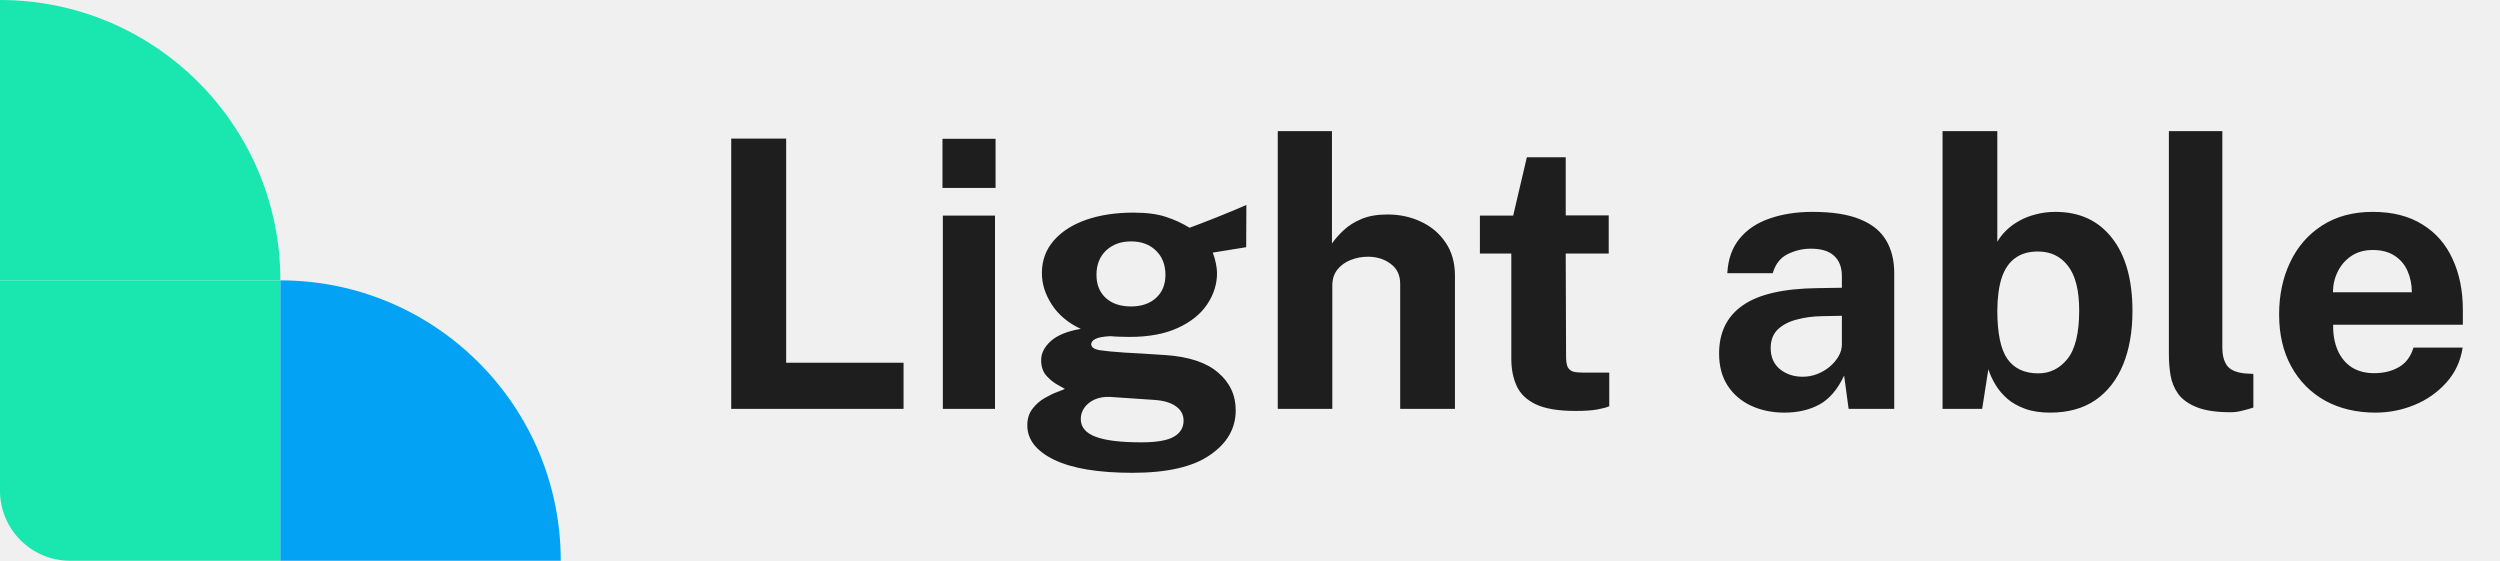
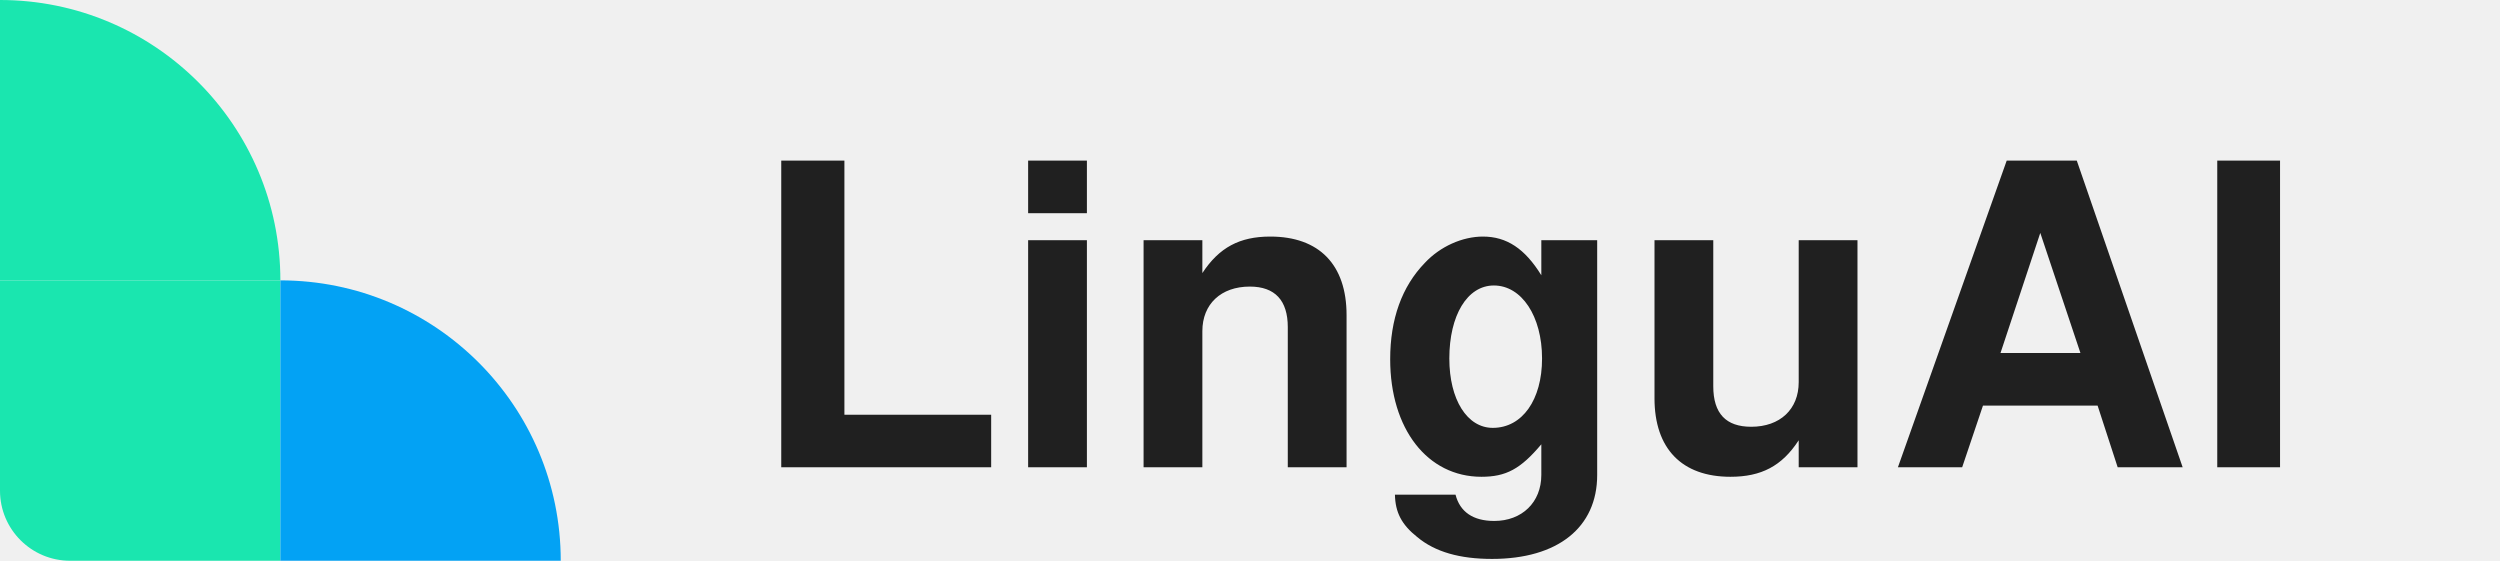
- <svg xmlns="http://www.w3.org/2000/svg" width="107" height="24" viewBox="0 0 107 24" fill="none">
-   <g clip-path="url(#clip0_3013_70336)">
-     <path d="M12 12H0V0C6.627 0 12 5.373 12 12Z" fill="#1AE6AF" />
-     <path d="M12 12H0V24H12V12Z" fill="#1AE6AF" />
-     <path d="M24 24H12V12C18.627 12 24 17.373 24 24Z" fill="#03A2F4" />
+ <svg xmlns="http://www.w3.org/2000/svg" width="107" height="24" viewBox="0 0 107 24">
+   <clipPath id="clipPath1">
+     <path d="M 0 0 L 24 0 L 24 24 L 3 24 C 1.343 24 0 22.657 0 21 L 0 0 Z" />
+   </clipPath>
+   <g id="Group" clip-path="url(#clipPath1)">
+     <path id="Path" fill="#1ae6af" stroke="none" d="M 12 12 L 0 12 L 0 0 C 6.627 0 12 5.373 12 12 Z" />
+     <path id="path1" fill="#1ae6af" stroke="none" d="M 12 12 L 0 12 L 0 24 L 12 24 L 12 12 Z" />
+     <path id="path2" fill="#03a2f4" stroke="none" d="M 24 24 L 12 24 L 12 12 C 18.627 12 24 17.373 24 24 Z" />
  </g>
-   <path d="M31.296 5.932H33.648V15.524H38.672V17.5H31.296V5.932ZM42.586 9.228V17.5H40.354V9.228H42.586ZM42.61 5.94V8.044H40.338V5.94H42.61ZM48.473 20.236C47.001 20.236 45.881 20.049 45.113 19.676C44.35 19.303 43.969 18.812 43.969 18.204C43.969 17.921 44.043 17.684 44.193 17.492C44.342 17.3 44.515 17.148 44.713 17.036C44.915 16.919 45.099 16.831 45.265 16.772C45.435 16.708 45.539 16.665 45.577 16.644C45.491 16.596 45.369 16.527 45.209 16.436C45.049 16.34 44.899 16.212 44.761 16.052C44.627 15.887 44.561 15.673 44.561 15.412C44.561 15.119 44.699 14.847 44.977 14.596C45.259 14.345 45.686 14.172 46.257 14.076C45.713 13.82 45.299 13.473 45.017 13.036C44.734 12.599 44.593 12.151 44.593 11.692C44.593 11.148 44.763 10.681 45.105 10.292C45.446 9.903 45.91 9.607 46.497 9.404C47.089 9.201 47.758 9.1 48.505 9.1C49.075 9.1 49.542 9.161 49.905 9.284C50.267 9.401 50.603 9.556 50.913 9.748C51.035 9.7 51.198 9.639 51.401 9.564C51.603 9.484 51.822 9.399 52.057 9.308C52.291 9.212 52.521 9.119 52.745 9.028C52.969 8.932 53.169 8.847 53.345 8.772L53.337 10.58L51.905 10.812C51.963 10.956 52.009 11.111 52.041 11.276C52.073 11.441 52.089 11.577 52.089 11.684C52.089 12.164 51.947 12.612 51.665 13.028C51.387 13.444 50.969 13.78 50.409 14.036C49.854 14.292 49.166 14.42 48.345 14.42C48.243 14.42 48.107 14.417 47.937 14.412C47.771 14.407 47.635 14.399 47.529 14.388C47.214 14.404 46.998 14.444 46.881 14.508C46.763 14.572 46.705 14.647 46.705 14.732C46.705 14.86 46.825 14.945 47.065 14.988C47.305 15.025 47.667 15.06 48.153 15.092C48.323 15.103 48.561 15.116 48.865 15.132C49.169 15.148 49.505 15.169 49.873 15.196C50.886 15.265 51.641 15.516 52.137 15.948C52.638 16.375 52.889 16.913 52.889 17.564C52.889 18.337 52.521 18.975 51.785 19.476C51.054 19.983 49.95 20.236 48.473 20.236ZM48.849 18.932C49.499 18.932 49.963 18.852 50.241 18.692C50.518 18.532 50.657 18.303 50.657 18.004C50.657 17.753 50.55 17.551 50.337 17.396C50.123 17.236 49.811 17.143 49.401 17.116L47.505 16.988C47.259 16.977 47.041 17.015 46.849 17.1C46.662 17.185 46.515 17.303 46.409 17.452C46.307 17.601 46.257 17.761 46.257 17.932C46.257 18.279 46.467 18.532 46.889 18.692C47.31 18.852 47.963 18.932 48.849 18.932ZM48.409 13.116C48.851 13.116 49.206 12.996 49.473 12.756C49.745 12.511 49.881 12.18 49.881 11.764C49.881 11.332 49.745 10.985 49.473 10.724C49.206 10.463 48.851 10.332 48.409 10.332C47.971 10.332 47.614 10.463 47.337 10.724C47.065 10.985 46.929 11.332 46.929 11.764C46.929 12.175 47.059 12.503 47.321 12.748C47.587 12.993 47.95 13.116 48.409 13.116ZM54.688 17.5V5.612H57.008V10.42C57.141 10.228 57.309 10.039 57.511 9.852C57.714 9.66 57.968 9.5 58.272 9.372C58.575 9.244 58.946 9.18 59.383 9.18C59.911 9.18 60.392 9.284 60.824 9.492C61.261 9.695 61.61 9.991 61.871 10.38C62.138 10.769 62.272 11.244 62.272 11.804V17.5H59.928V12.148C59.928 11.775 59.791 11.489 59.52 11.292C59.253 11.089 58.928 10.988 58.544 10.988C58.293 10.988 58.05 11.033 57.816 11.124C57.581 11.215 57.389 11.353 57.239 11.54C57.096 11.721 57.023 11.948 57.023 12.22V17.5H54.688ZM68.853 10.852H67.013L67.028 15.26C67.028 15.463 67.052 15.615 67.1 15.716C67.154 15.812 67.234 15.876 67.341 15.908C67.453 15.935 67.594 15.948 67.764 15.948H68.876V17.388C68.77 17.436 68.602 17.481 68.373 17.524C68.148 17.567 67.834 17.588 67.428 17.588C66.703 17.588 66.141 17.495 65.74 17.308C65.346 17.121 65.071 16.86 64.916 16.524C64.762 16.188 64.684 15.799 64.684 15.356V10.852H63.34V9.228H64.764L65.349 6.732H67.013V9.22H68.853V10.852ZM76.369 17.66C75.841 17.66 75.366 17.561 74.945 17.364C74.523 17.167 74.19 16.881 73.945 16.508C73.699 16.129 73.577 15.671 73.577 15.132C73.577 14.225 73.915 13.537 74.593 13.068C75.27 12.593 76.339 12.348 77.801 12.332L78.833 12.316V11.82C78.833 11.441 78.721 11.151 78.497 10.948C78.278 10.74 77.937 10.639 77.473 10.644C77.131 10.649 76.806 10.729 76.497 10.884C76.193 11.039 75.985 11.308 75.873 11.692H73.929C73.961 11.095 74.134 10.604 74.449 10.22C74.763 9.831 75.19 9.543 75.729 9.356C76.273 9.164 76.889 9.068 77.577 9.068C78.425 9.068 79.105 9.175 79.617 9.388C80.129 9.596 80.499 9.897 80.729 10.292C80.958 10.681 81.073 11.145 81.073 11.684V17.5H79.121L78.929 16.076C78.646 16.673 78.291 17.087 77.865 17.316C77.443 17.545 76.945 17.66 76.369 17.66ZM77.153 16.124C77.366 16.124 77.571 16.087 77.769 16.012C77.971 15.932 78.15 15.828 78.305 15.7C78.465 15.567 78.593 15.417 78.689 15.252C78.785 15.087 78.833 14.916 78.833 14.74V13.516L77.993 13.532C77.603 13.537 77.241 13.585 76.905 13.676C76.569 13.761 76.297 13.903 76.089 14.1C75.886 14.297 75.785 14.564 75.785 14.9C75.785 15.284 75.918 15.585 76.185 15.804C76.451 16.017 76.774 16.124 77.153 16.124ZM87.749 17.66C87.338 17.66 86.983 17.607 86.685 17.5C86.386 17.393 86.133 17.252 85.925 17.076C85.717 16.895 85.546 16.695 85.413 16.476C85.279 16.257 85.175 16.033 85.101 15.804L84.837 17.5H83.141V5.612H85.485V10.348C85.586 10.172 85.717 10.007 85.877 9.852C86.037 9.697 86.223 9.561 86.437 9.444C86.65 9.327 86.885 9.236 87.141 9.172C87.402 9.103 87.679 9.068 87.973 9.068C89.002 9.068 89.807 9.439 90.389 10.18C90.975 10.921 91.269 11.967 91.269 13.316C91.269 14.191 91.135 14.953 90.869 15.604C90.602 16.255 90.207 16.761 89.685 17.124C89.162 17.481 88.517 17.66 87.749 17.66ZM87.237 15.98C87.738 15.98 88.154 15.775 88.485 15.364C88.821 14.948 88.989 14.255 88.989 13.284C88.989 12.425 88.829 11.791 88.509 11.38C88.194 10.969 87.765 10.764 87.221 10.764C86.831 10.764 86.509 10.857 86.253 11.044C85.997 11.225 85.805 11.503 85.677 11.876C85.554 12.249 85.49 12.719 85.485 13.284C85.485 14.26 85.629 14.953 85.917 15.364C86.21 15.775 86.65 15.98 87.237 15.98ZM95.468 17.644C94.86 17.644 94.377 17.572 94.02 17.428C93.663 17.284 93.399 17.095 93.228 16.86C93.058 16.62 92.948 16.356 92.9 16.068C92.852 15.775 92.828 15.479 92.828 15.18V5.612H95.116V14.892C95.116 15.196 95.18 15.444 95.308 15.636C95.442 15.823 95.689 15.937 96.052 15.98L96.444 16.004V17.444C96.284 17.497 96.121 17.543 95.956 17.58C95.791 17.623 95.628 17.644 95.468 17.644ZM99.858 13.9C99.852 14.321 99.919 14.689 100.058 15.004C100.196 15.313 100.396 15.553 100.658 15.724C100.924 15.889 101.244 15.972 101.618 15.972C102.018 15.972 102.367 15.887 102.666 15.716C102.97 15.545 103.18 15.265 103.298 14.876H105.402C105.311 15.463 105.076 15.964 104.698 16.38C104.324 16.796 103.871 17.113 103.338 17.332C102.804 17.551 102.25 17.66 101.674 17.66C100.858 17.66 100.138 17.489 99.513 17.148C98.895 16.801 98.412 16.313 98.066 15.684C97.719 15.055 97.546 14.313 97.546 13.46C97.546 12.633 97.703 11.889 98.017 11.228C98.332 10.561 98.788 10.036 99.385 9.652C99.988 9.263 100.711 9.068 101.554 9.068C102.396 9.068 103.103 9.247 103.674 9.604C104.25 9.956 104.682 10.449 104.97 11.084C105.263 11.713 105.41 12.441 105.41 13.268V13.9H99.858ZM99.85 12.508H103.226C103.226 12.177 103.164 11.873 103.042 11.596C102.919 11.319 102.732 11.1 102.482 10.94C102.236 10.78 101.927 10.7 101.554 10.7C101.191 10.7 100.882 10.788 100.626 10.964C100.375 11.135 100.183 11.359 100.05 11.636C99.916 11.913 99.85 12.204 99.85 12.508Z" fill="#1E1E1E" />
-   <defs>
-     <clipPath id="clip0_3013_70336">
-       <path d="M0 0H24V24H3C1.343 24 0 22.657 0 21V0Z" fill="white" />
-     </clipPath>
-   </defs>
+   <path id="path3" fill="#1e1e1e" stroke="none" visibility="hidden" d="M 31.296 5.932 L 33.648 5.932 L 33.648 15.524 L 38.672 15.524 L 38.672 17.5 L 31.296 17.5 L 31.296 5.932 Z M 42.586 9.228 L 42.586 17.5 L 40.354 17.5 L 40.354 9.228 L 42.586 9.228 Z M 42.61 5.94 L 42.61 8.044 L 40.338 8.044 L 40.338 5.94 L 42.61 5.94 Z M 48.473 20.236 C 47.001 20.236 45.881 20.049 45.113 19.676 C 44.35 19.303 43.969 18.812 43.969 18.204 C 43.969 17.921 44.043 17.684 44.193 17.492 C 44.342 17.3 44.515 17.148 44.713 17.036 C 44.915 16.919 45.099 16.831 45.265 16.772 C 45.435 16.708 45.539 16.665 45.577 16.644 C 45.491 16.596 45.369 16.527 45.209 16.436 C 45.049 16.34 44.899 16.212 44.761 16.052 C 44.627 15.887 44.561 15.673 44.561 15.412 C 44.561 15.119 44.699 14.847 44.977 14.596 C 45.259 14.345 45.686 14.172 46.257 14.076 C 45.713 13.82 45.299 13.473 45.017 13.036 C 44.734 12.599 44.593 12.151 44.593 11.692 C 44.593 11.148 44.763 10.681 45.105 10.292 C 45.446 9.903 45.91 9.607 46.497 9.404 C 47.089 9.201 47.758 9.1 48.505 9.1 C 49.075 9.1 49.542 9.161 49.905 9.284 C 50.267 9.401 50.603 9.556 50.913 9.748 C 51.035 9.7 51.198 9.639 51.401 9.564 C 51.603 9.484 51.822 9.399 52.057 9.308 C 52.291 9.212 52.521 9.119 52.745 9.028 C 52.969 8.932 53.169 8.847 53.345 8.772 L 53.337 10.58 L 51.905 10.812 C 51.963 10.956 52.009 11.111 52.041 11.276 C 52.073 11.441 52.089 11.577 52.089 11.684 C 52.089 12.164 51.947 12.612 51.665 13.028 C 51.387 13.444 50.969 13.78 50.409 14.036 C 49.854 14.292 49.166 14.42 48.345 14.42 C 48.243 14.42 48.107 14.417 47.937 14.412 C 47.771 14.407 47.635 14.399 47.529 14.388 C 47.214 14.404 46.998 14.444 46.881 14.508 C 46.763 14.572 46.705 14.647 46.705 14.732 C 46.705 14.86 46.825 14.945 47.065 14.988 C 47.305 15.025 47.667 15.06 48.153 15.092 C 48.323 15.103 48.561 15.116 48.865 15.132 C 49.169 15.148 49.505 15.169 49.873 15.196 C 50.886 15.265 51.641 15.516 52.137 15.948 C 52.638 16.375 52.889 16.913 52.889 17.564 C 52.889 18.337 52.521 18.975 51.785 19.476 C 51.054 19.983 49.95 20.236 48.473 20.236 Z M 48.849 18.932 C 49.499 18.932 49.963 18.852 50.241 18.692 C 50.518 18.532 50.657 18.303 50.657 18.004 C 50.657 17.753 50.55 17.551 50.337 17.396 C 50.123 17.236 49.811 17.143 49.401 17.116 L 47.505 16.988 C 47.259 16.977 47.041 17.015 46.849 17.1 C 46.662 17.185 46.515 17.303 46.409 17.452 C 46.307 17.601 46.257 17.761 46.257 17.932 C 46.257 18.279 46.467 18.532 46.889 18.692 C 47.31 18.852 47.963 18.932 48.849 18.932 Z M 48.409 13.116 C 48.851 13.116 49.206 12.996 49.473 12.756 C 49.745 12.511 49.881 12.18 49.881 11.764 C 49.881 11.332 49.745 10.985 49.473 10.724 C 49.206 10.463 48.851 10.332 48.409 10.332 C 47.971 10.332 47.614 10.463 47.337 10.724 C 47.065 10.985 46.929 11.332 46.929 11.764 C 46.929 12.175 47.059 12.503 47.321 12.748 C 47.587 12.993 47.95 13.116 48.409 13.116 Z M 54.688 17.5 L 54.688 5.612 L 57.008 5.612 L 57.008 10.42 C 57.141 10.228 57.309 10.039 57.512 9.852 C 57.714 9.66 57.967 9.5 58.272 9.372 C 58.575 9.244 58.946 9.18 59.383 9.18 C 59.911 9.18 60.391 9.284 60.824 9.492 C 61.261 9.695 61.61 9.991 61.871 10.38 C 62.138 10.769 62.272 11.244 62.272 11.804 L 62.272 17.5 L 59.928 17.5 L 59.928 12.148 C 59.928 11.775 59.791 11.489 59.52 11.292 C 59.253 11.089 58.928 10.988 58.543 10.988 C 58.293 10.988 58.05 11.033 57.815 11.124 C 57.581 11.215 57.389 11.353 57.239 11.54 C 57.096 11.721 57.023 11.948 57.023 12.22 L 57.023 17.5 L 54.688 17.5 Z M 68.853 10.852 L 67.012 10.852 L 67.029 15.26 C 67.029 15.463 67.052 15.615 67.101 15.716 C 67.154 15.812 67.234 15.876 67.341 15.908 C 67.452 15.935 67.594 15.948 67.765 15.948 L 68.877 15.948 L 68.877 17.388 C 68.77 17.436 68.602 17.481 68.372 17.524 C 68.148 17.567 67.834 17.588 67.428 17.588 C 66.703 17.588 66.141 17.495 65.741 17.308 C 65.346 17.121 65.071 16.86 64.916 16.524 C 64.762 16.188 64.685 15.799 64.685 15.356 L 64.685 10.852 L 63.34 10.852 L 63.34 9.228 L 64.765 9.228 L 65.349 6.732 L 67.012 6.732 L 67.012 9.22 L 68.853 9.22 L 68.853 10.852 Z M 76.369 17.66 C 75.841 17.66 75.366 17.561 74.945 17.364 C 74.523 17.167 74.19 16.881 73.945 16.508 C 73.699 16.129 73.577 15.671 73.577 15.132 C 73.577 14.225 73.915 13.537 74.593 13.068 C 75.27 12.593 76.339 12.348 77.801 12.332 L 78.833 12.316 L 78.833 11.82 C 78.833 11.441 78.721 11.151 78.497 10.948 C 78.278 10.74 77.937 10.639 77.473 10.644 C 77.131 10.649 76.806 10.729 76.497 10.884 C 76.193 11.039 75.985 11.308 75.873 11.692 L 73.929 11.692 C 73.961 11.095 74.134 10.604 74.449 10.22 C 74.763 9.831 75.19 9.543 75.729 9.356 C 76.273 9.164 76.889 9.068 77.577 9.068 C 78.425 9.068 79.105 9.175 79.617 9.388 C 80.129 9.596 80.499 9.897 80.729 10.292 C 80.958 10.681 81.073 11.145 81.073 11.684 L 81.073 17.5 L 79.121 17.5 L 78.929 16.076 C 78.646 16.673 78.291 17.087 77.865 17.316 C 77.443 17.545 76.945 17.66 76.369 17.66 Z M 77.153 16.124 C 77.366 16.124 77.571 16.087 77.769 16.012 C 77.971 15.932 78.15 15.828 78.305 15.7 C 78.465 15.567 78.593 15.417 78.689 15.252 C 78.785 15.087 78.833 14.916 78.833 14.74 L 78.833 13.516 L 77.993 13.532 C 77.603 13.537 77.241 13.585 76.905 13.676 C 76.569 13.761 76.297 13.903 76.089 14.1 C 75.886 14.297 75.785 14.564 75.785 14.9 C 75.785 15.284 75.918 15.585 76.185 15.804 C 76.451 16.017 76.774 16.124 77.153 16.124 Z M 87.749 17.66 C 87.338 17.66 86.983 17.607 86.685 17.5 C 86.386 17.393 86.133 17.252 85.925 17.076 C 85.717 16.895 85.546 16.695 85.413 16.476 C 85.279 16.257 85.175 16.033 85.101 15.804 L 84.837 17.5 L 83.141 17.5 L 83.141 5.612 L 85.485 5.612 L 85.485 10.348 C 85.586 10.172 85.717 10.007 85.877 9.852 C 86.037 9.697 86.223 9.561 86.437 9.444 C 86.65 9.327 86.885 9.236 87.141 9.172 C 87.402 9.103 87.679 9.068 87.973 9.068 C 89.002 9.068 89.807 9.439 90.389 10.18 C 90.975 10.921 91.269 11.967 91.269 13.316 C 91.269 14.191 91.135 14.953 90.869 15.604 C 90.602 16.255 90.207 16.761 89.685 17.124 C 89.162 17.481 88.517 17.66 87.749 17.66 Z M 87.237 15.98 C 87.738 15.98 88.154 15.775 88.485 15.364 C 88.821 14.948 88.989 14.255 88.989 13.284 C 88.989 12.425 88.829 11.791 88.509 11.38 C 88.194 10.969 87.765 10.764 87.221 10.764 C 86.831 10.764 86.509 10.857 86.253 11.044 C 85.997 11.225 85.805 11.503 85.677 11.876 C 85.554 12.249 85.49 12.719 85.485 13.284 C 85.485 14.26 85.629 14.953 85.917 15.364 C 86.21 15.775 86.65 15.98 87.237 15.98 Z M 95.468 17.644 C 94.86 17.644 94.378 17.572 94.02 17.428 C 93.663 17.284 93.399 17.095 93.228 16.86 C 93.058 16.62 92.948 16.356 92.9 16.068 C 92.852 15.775 92.828 15.479 92.828 15.18 L 92.828 5.612 L 95.116 5.612 L 95.116 14.892 C 95.116 15.196 95.18 15.444 95.308 15.636 C 95.441 15.823 95.689 15.937 96.052 15.98 L 96.444 16.004 L 96.444 17.444 C 96.284 17.497 96.121 17.543 95.956 17.58 C 95.791 17.623 95.628 17.644 95.468 17.644 Z M 99.857 13.9 C 99.852 14.321 99.919 14.689 100.058 15.004 C 100.196 15.313 100.396 15.553 100.658 15.724 C 100.924 15.889 101.244 15.972 101.618 15.972 C 102.018 15.972 102.367 15.887 102.666 15.716 C 102.97 15.545 103.18 15.265 103.298 14.876 L 105.402 14.876 C 105.311 15.463 105.076 15.964 104.698 16.38 C 104.324 16.796 103.871 17.113 103.338 17.332 C 102.804 17.551 102.25 17.66 101.674 17.66 C 100.858 17.66 100.138 17.489 99.513 17.148 C 98.895 16.801 98.412 16.313 98.065 15.684 C 97.719 15.055 97.546 14.313 97.546 13.46 C 97.546 12.633 97.703 11.889 98.018 11.228 C 98.332 10.561 98.788 10.036 99.385 9.652 C 99.988 9.263 100.711 9.068 101.554 9.068 C 102.396 9.068 103.103 9.247 103.674 9.604 C 104.25 9.956 104.682 10.449 104.97 11.084 C 105.263 11.713 105.41 12.441 105.41 13.268 L 105.41 13.9 L 99.857 13.9 Z M 99.85 12.508 L 103.226 12.508 C 103.226 12.177 103.164 11.873 103.042 11.596 C 102.919 11.319 102.732 11.1 102.482 10.94 C 102.236 10.78 101.927 10.7 101.554 10.7 C 101.191 10.7 100.882 10.788 100.626 10.964 C 100.375 11.135 100.183 11.359 100.05 11.636 C 99.916 11.913 99.85 12.204 99.85 12.508 Z" />
+   <text id="LinguAI" xml:space="preserve" x="32" y="20" font-family="Helvetica" font-size="18" font-weight="700" fill="#202020">LinguAI</text>
</svg>
